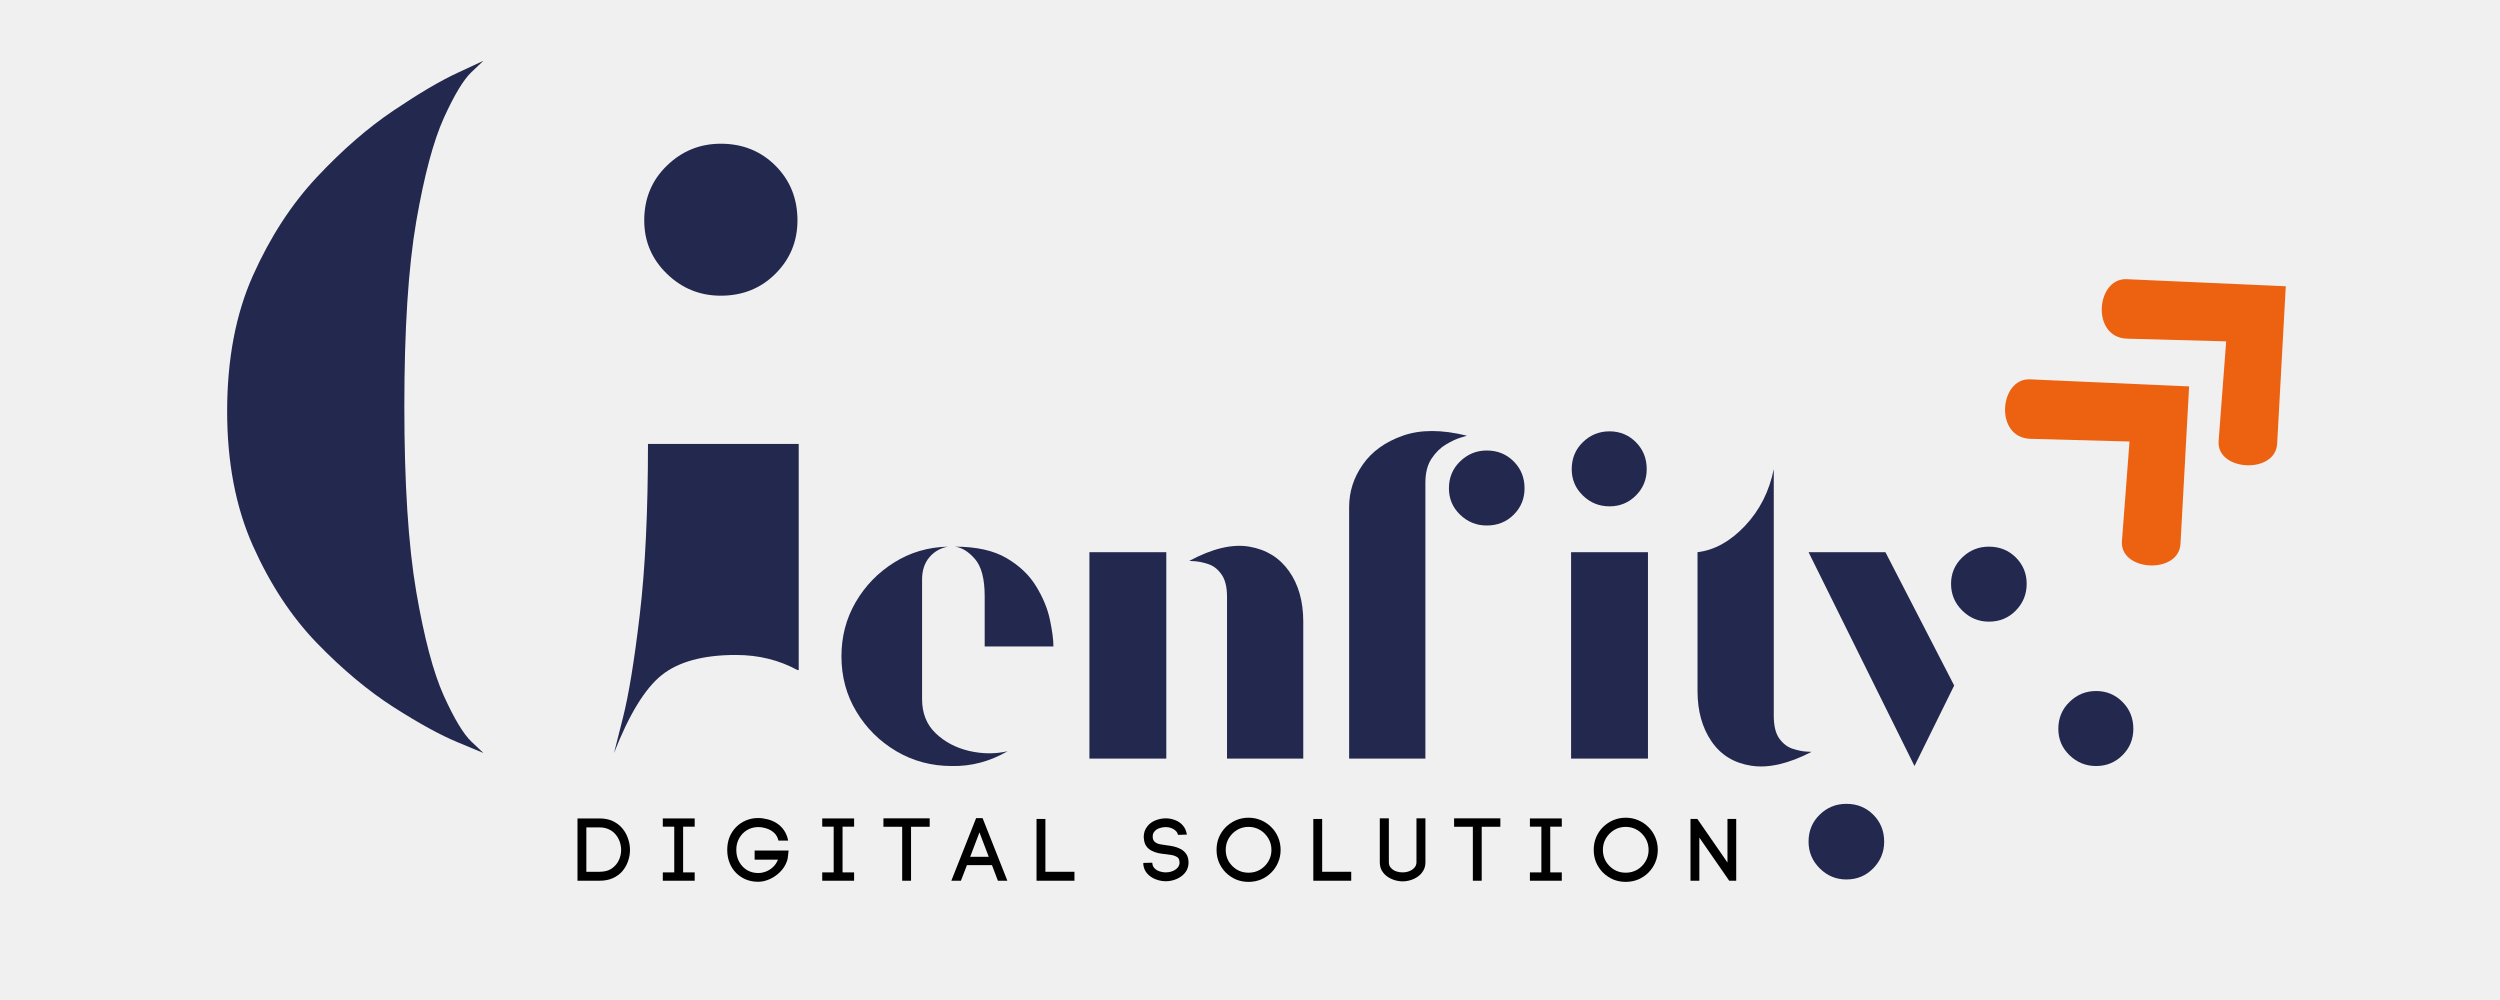
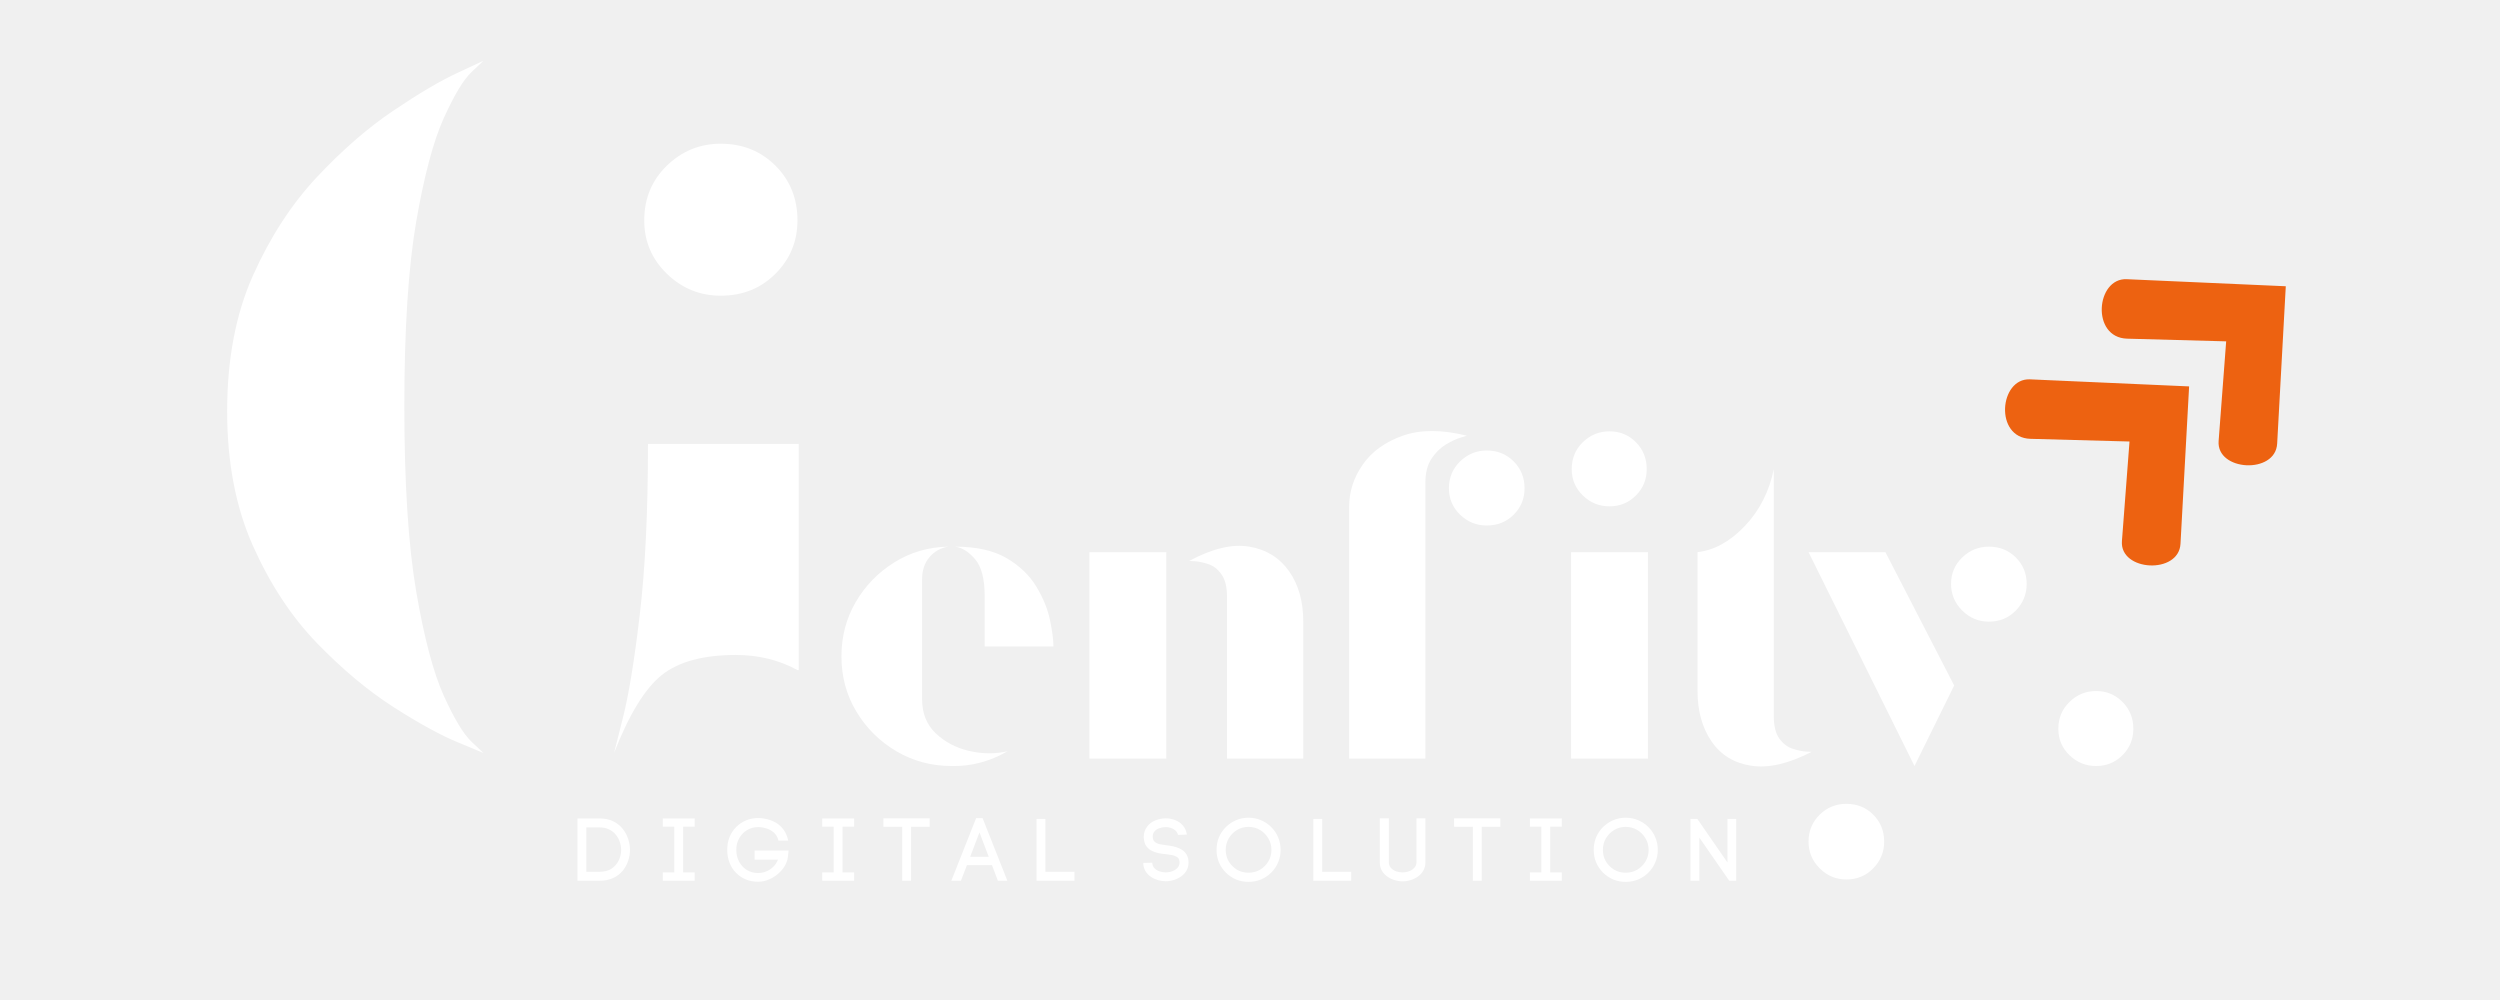
<svg xmlns="http://www.w3.org/2000/svg" width="500" zoomAndPan="magnify" viewBox="0 0 375 150" height="200" preserveAspectRatio="xMidYMid meet" version="1.0">
  <defs>
    <g />
-     <clipPath id="c48f747f56">
+     <clipPath id="59549cea99">
      <path d="M 300 56 L 329 56 L 329 85 L 300 85 Z M 300 56 " clip-rule="nonzero" />
    </clipPath>
-     <clipPath id="66d2358e21">
+     <clipPath id="92b6690ad8">
      <path d="M 294.992 61.219 L 314.82 42.895 L 341.801 72.082 L 321.973 90.41 Z M 294.992 61.219 " clip-rule="nonzero" />
    </clipPath>
-     <clipPath id="8dacbd904c">
+     <clipPath id="d7bbf8dcde">
      <path d="M 294.992 61.219 L 314.82 42.895 L 341.801 72.082 L 321.973 90.41 Z M 294.992 61.219 " clip-rule="nonzero" />
    </clipPath>
-     <clipPath id="855677eb27">
+     <clipPath id="6bc6b726d1">
      <path d="M 315 41 L 343 41 L 343 70 L 315 70 Z M 315 41 " clip-rule="nonzero" />
    </clipPath>
-     <clipPath id="f7a196be99">
+     <clipPath id="eeb3b0c037">
      <path d="M 309.496 46.195 L 329.324 27.871 L 356.305 57.062 L 336.477 75.387 Z M 309.496 46.195 " clip-rule="nonzero" />
    </clipPath>
-     <clipPath id="e36be08d14">
+     <clipPath id="409dd8381b">
      <path d="M 309.496 46.195 L 329.324 27.871 L 356.305 57.062 L 336.477 75.387 Z M 309.496 46.195 " clip-rule="nonzero" />
    </clipPath>
  </defs>
-   <g fill="#23284e" fill-opacity="1">
+   <g fill="#ffffff" fill-opacity="1">
    <g transform="translate(124.2645, 113.7947)">
      <g>
        <path d="M 18.5 1.109 C 15.469 1.109 12.695 0.367 10.188 -1.109 C 7.676 -2.598 5.676 -4.582 4.188 -7.062 C 2.695 -9.539 1.953 -12.301 1.953 -15.344 C 1.953 -18.32 2.664 -21.035 4.094 -23.484 C 5.52 -25.93 7.441 -27.91 9.859 -29.422 C 12.273 -30.941 14.973 -31.734 17.953 -31.797 C 16.828 -31.609 15.895 -31.082 15.156 -30.219 C 14.414 -29.352 14.047 -28.238 14.047 -26.875 L 14.047 -8.922 C 14.047 -6.816 14.723 -5.113 16.078 -3.812 C 17.441 -2.508 19.113 -1.625 21.094 -1.156 C 23.082 -0.695 25.008 -0.68 26.875 -1.109 C 24.207 0.43 21.414 1.172 18.5 1.109 Z M 23.438 -16.828 L 23.438 -24.359 C 23.438 -26.961 22.953 -28.82 21.984 -29.938 C 21.023 -31.051 20.02 -31.672 18.969 -31.797 C 22.188 -31.797 24.77 -31.223 26.719 -30.078 C 28.676 -28.93 30.164 -27.504 31.188 -25.797 C 32.219 -24.098 32.898 -22.426 33.234 -20.781 C 33.578 -19.133 33.75 -17.816 33.75 -16.828 Z M 23.438 -16.828 " />
      </g>
    </g>
  </g>
-   <g fill="#23284e" fill-opacity="1">
+   <g fill="#ffffff" fill-opacity="1">
    <g transform="translate(159.5064, 113.7947)">
      <g>
        <path d="M 24.547 0 L 24.547 -24.266 C 24.547 -25.754 24.266 -26.883 23.703 -27.656 C 23.148 -28.438 22.484 -28.945 21.703 -29.188 C 20.93 -29.438 20.266 -29.578 19.703 -29.609 C 19.148 -29.641 18.875 -29.656 18.875 -29.656 C 22.344 -31.52 25.348 -32.234 27.891 -31.797 C 30.43 -31.367 32.414 -30.145 33.844 -28.125 C 35.27 -26.113 35.984 -23.586 35.984 -20.547 L 35.984 0 Z M 3.906 0 L 3.906 -30.969 L 15.438 -30.969 L 15.438 0 Z M 3.906 0 " />
      </g>
    </g>
  </g>
-   <g fill="#23284e" fill-opacity="1">
+   <g fill="#ffffff" fill-opacity="1">
    <g transform="translate(198.9327, 113.7947)">
      <g>
        <path d="M 3.438 0 L 3.438 -37.75 C 3.438 -40.039 4.117 -42.16 5.484 -44.109 C 6.848 -46.066 8.848 -47.508 11.484 -48.438 C 14.117 -49.375 17.328 -49.375 21.109 -48.438 C 21.109 -48.438 20.797 -48.344 20.172 -48.156 C 19.555 -47.977 18.828 -47.641 17.984 -47.141 C 17.148 -46.648 16.422 -45.938 15.797 -45 C 15.18 -44.07 14.875 -42.863 14.875 -41.375 L 14.875 0 Z M 24.078 -34.969 C 22.535 -34.969 21.203 -35.508 20.078 -36.594 C 18.961 -37.676 18.406 -38.992 18.406 -40.547 C 18.406 -42.148 18.961 -43.492 20.078 -44.578 C 21.203 -45.672 22.535 -46.219 24.078 -46.219 C 25.691 -46.219 27.039 -45.672 28.125 -44.578 C 29.207 -43.492 29.75 -42.148 29.75 -40.547 C 29.75 -38.992 29.207 -37.676 28.125 -36.594 C 27.039 -35.508 25.691 -34.969 24.078 -34.969 Z M 24.078 -34.969 " />
      </g>
    </g>
  </g>
-   <g fill="#23284e" fill-opacity="1">
+   <g fill="#ffffff" fill-opacity="1">
    <g transform="translate(231.757, 113.7947)">
      <g>
        <path d="M 9.672 -37.844 C 8.117 -37.844 6.785 -38.383 5.672 -39.469 C 4.555 -40.551 4 -41.867 4 -43.422 C 4 -45.035 4.555 -46.383 5.672 -47.469 C 6.785 -48.551 8.117 -49.094 9.672 -49.094 C 11.223 -49.094 12.539 -48.551 13.625 -47.469 C 14.707 -46.383 15.25 -45.035 15.25 -43.422 C 15.25 -41.867 14.707 -40.551 13.625 -39.469 C 12.539 -38.383 11.223 -37.844 9.672 -37.844 Z M 3.906 0 L 3.906 -30.969 L 15.438 -30.969 L 15.438 0 Z M 3.906 0 " />
      </g>
    </g>
  </g>
-   <g fill="#23284e" fill-opacity="1">
+   <g fill="#ffffff" fill-opacity="1">
    <g transform="translate(251.1912, 113.7947)">
      <g>
        <path d="M 20.547 -1.016 C 17.078 0.773 14.055 1.469 11.484 1.062 C 8.91 0.664 6.926 -0.551 5.531 -2.594 C 4.133 -4.645 3.438 -7.16 3.438 -10.141 L 3.438 -30.969 C 5.977 -31.27 8.348 -32.582 10.547 -34.906 C 12.754 -37.238 14.195 -40.078 14.875 -43.422 L 14.875 -6.422 C 14.875 -4.93 15.148 -3.797 15.703 -3.016 C 16.266 -2.242 16.93 -1.734 17.703 -1.484 C 18.484 -1.234 19.148 -1.094 19.703 -1.062 C 20.266 -1.031 20.547 -1.016 20.547 -1.016 Z M 20.547 -1.016 " />
      </g>
    </g>
  </g>
-   <g fill="#23284e" fill-opacity="1">
+   <g fill="#ffffff" fill-opacity="1">
    <g transform="translate(270.5324, 113.7947)">
      <g>
        <path d="M 27.797 -20.547 C 26.254 -20.547 24.922 -21.102 23.797 -22.219 C 22.68 -23.332 22.125 -24.664 22.125 -26.219 C 22.125 -27.77 22.68 -29.086 23.797 -30.172 C 24.922 -31.254 26.254 -31.797 27.797 -31.797 C 29.41 -31.797 30.758 -31.254 31.844 -30.172 C 32.926 -29.086 33.469 -27.77 33.469 -26.219 C 33.469 -24.664 32.926 -23.332 31.844 -22.219 C 30.758 -21.102 29.41 -20.547 27.797 -20.547 Z M 16.641 1.109 L 0.75 -30.969 L 12.281 -30.969 L 22.594 -10.969 Z M 6.422 18.125 C 4.867 18.125 3.535 17.566 2.422 16.453 C 1.305 15.336 0.75 14.004 0.75 12.453 C 0.75 10.848 1.305 9.5 2.422 8.406 C 3.535 7.32 4.867 6.781 6.422 6.781 C 8.023 6.781 9.367 7.32 10.453 8.406 C 11.547 9.5 12.094 10.848 12.094 12.453 C 12.094 14.004 11.547 15.336 10.453 16.453 C 9.367 17.566 8.023 18.125 6.422 18.125 Z M 6.422 18.125 " />
      </g>
    </g>
  </g>
-   <g fill="#23284e" fill-opacity="1">
+   <g fill="#ffffff" fill-opacity="1">
    <g transform="translate(304.8444, 113.7947)">
      <g>
        <path d="M 9.578 1.109 C 8.023 1.109 6.691 0.566 5.578 -0.516 C 4.461 -1.598 3.906 -2.914 3.906 -4.469 C 3.906 -6.07 4.461 -7.414 5.578 -8.5 C 6.691 -9.594 8.023 -10.141 9.578 -10.141 C 11.129 -10.141 12.445 -9.594 13.531 -8.5 C 14.613 -7.414 15.156 -6.07 15.156 -4.469 C 15.156 -2.914 14.613 -1.598 13.531 -0.516 C 12.445 0.566 11.129 1.109 9.578 1.109 Z M 9.578 1.109 " />
      </g>
    </g>
  </g>
-   <g fill="#23284e" fill-opacity="1">
+   <g fill="#ffffff" fill-opacity="1">
    <g transform="translate(30.11929, 110.6824)">
      <g>
        <path d="M 42.391 2.266 C 42.391 2.266 41.102 1.727 38.531 0.656 C 35.957 -0.406 32.754 -2.16 28.922 -4.609 C 25.086 -7.066 21.254 -10.27 17.422 -14.219 C 13.598 -18.176 10.395 -23.047 7.812 -28.828 C 5.238 -34.609 3.953 -41.328 3.953 -48.984 C 3.953 -56.773 5.238 -63.555 7.812 -69.328 C 10.395 -75.109 13.598 -80.039 17.422 -84.125 C 21.254 -88.207 25.086 -91.535 28.922 -94.109 C 32.754 -96.691 35.957 -98.578 38.531 -99.766 C 41.102 -100.961 42.391 -101.562 42.391 -101.562 C 42.391 -101.562 41.789 -100.992 40.594 -99.859 C 39.406 -98.734 38.023 -96.441 36.453 -92.984 C 34.891 -89.523 33.508 -84.344 32.312 -77.438 C 31.125 -70.531 30.531 -61.301 30.531 -49.75 C 30.531 -38.188 31.125 -28.922 32.312 -21.953 C 33.508 -14.984 34.891 -9.77 36.453 -6.312 C 38.023 -2.852 39.406 -0.562 40.594 0.562 C 41.789 1.695 42.391 2.266 42.391 2.266 Z M 78 -66.328 C 74.863 -66.328 72.164 -67.426 69.906 -69.625 C 67.645 -71.82 66.516 -74.488 66.516 -77.625 C 66.516 -80.895 67.645 -83.629 69.906 -85.828 C 72.164 -88.023 74.863 -89.125 78 -89.125 C 81.27 -89.125 84.004 -88.023 86.203 -85.828 C 88.398 -83.629 89.5 -80.895 89.5 -77.625 C 89.5 -74.488 88.398 -71.82 86.203 -69.625 C 84.004 -67.426 81.27 -66.328 78 -66.328 Z M 61.984 2.266 C 61.984 2.266 62.422 0.535 63.297 -2.922 C 64.18 -6.379 65.031 -11.562 65.844 -18.469 C 66.664 -25.375 67.078 -33.914 67.078 -44.094 L 89.688 -44.094 C 89.688 -42.457 89.688 -41.609 89.688 -41.547 C 89.688 -41.484 89.688 -41.578 89.688 -41.828 C 89.688 -42.078 89.688 -42.078 89.688 -41.828 C 89.688 -41.578 89.688 -40.508 89.688 -38.625 C 89.688 -36.738 89.688 -33.566 89.688 -29.109 C 89.688 -24.648 89.688 -18.336 89.688 -10.172 L 89.5 -10.172 C 86.738 -11.68 83.66 -12.438 80.266 -12.438 C 75.367 -12.438 71.66 -11.43 69.141 -9.422 C 66.629 -7.41 64.242 -3.516 61.984 2.266 Z M 61.984 2.266 " />
      </g>
    </g>
  </g>
-   <g fill="#000000" fill-opacity="1">
+   <g fill="#ffffff" fill-opacity="1">
    <g transform="translate(85.48236, 132.1095)">
      <g>
        <path d="M 4.453 -9.344 C 5.211 -9.344 5.879 -9.207 6.453 -8.938 C 7.023 -8.664 7.5 -8.301 7.875 -7.844 C 8.25 -7.395 8.531 -6.891 8.719 -6.328 C 8.914 -5.773 9.016 -5.207 9.016 -4.625 C 9.016 -4.039 8.914 -3.473 8.719 -2.922 C 8.531 -2.379 8.25 -1.883 7.875 -1.438 C 7.5 -1 7.023 -0.648 6.453 -0.391 C 5.879 -0.129 5.211 0 4.453 0 L 1.141 0 L 1.141 -9.344 Z M 4.453 -1.344 C 5.172 -1.344 5.77 -1.5 6.25 -1.812 C 6.727 -2.133 7.086 -2.547 7.328 -3.047 C 7.566 -3.547 7.688 -4.07 7.688 -4.625 C 7.688 -5.031 7.617 -5.43 7.484 -5.828 C 7.348 -6.234 7.145 -6.598 6.875 -6.922 C 6.602 -7.254 6.266 -7.516 5.859 -7.703 C 5.461 -7.898 4.992 -8 4.453 -8 L 2.469 -8 L 2.469 -1.344 Z M 4.453 -1.344 " />
      </g>
    </g>
  </g>
-   <g fill="#000000" fill-opacity="1">
+   <g fill="#ffffff" fill-opacity="1">
    <g transform="translate(98.2797, 132.1095)">
      <g>
        <path d="M 4.188 -8.109 L 4.188 -1.25 L 5.922 -1.25 L 5.922 0 L 1.141 0 L 1.141 -1.25 L 2.859 -1.25 L 2.859 -8.109 L 1.141 -8.109 L 1.141 -9.344 L 5.922 -9.344 L 5.922 -8.109 Z M 4.188 -8.109 " />
      </g>
    </g>
  </g>
-   <g fill="#000000" fill-opacity="1">
+   <g fill="#ffffff" fill-opacity="1">
    <g transform="translate(108.5231, 132.1095)">
      <g>
        <path d="M 8.25 -6.016 C 8.125 -6.523 7.895 -6.926 7.562 -7.219 C 7.227 -7.508 6.852 -7.719 6.438 -7.844 C 6.02 -7.977 5.609 -8.047 5.203 -8.047 C 4.586 -8.047 4.031 -7.895 3.531 -7.594 C 3.039 -7.301 2.648 -6.895 2.359 -6.375 C 2.066 -5.863 1.922 -5.281 1.922 -4.625 C 1.922 -3.957 2.066 -3.359 2.359 -2.828 C 2.648 -2.305 3.039 -1.895 3.531 -1.594 C 4.031 -1.301 4.586 -1.156 5.203 -1.156 C 5.586 -1.156 5.973 -1.227 6.359 -1.375 C 6.742 -1.52 7.094 -1.738 7.406 -2.031 C 7.727 -2.32 7.984 -2.695 8.172 -3.156 L 4.672 -3.156 L 4.672 -4.531 L 9.766 -4.531 C 9.734 -4.133 9.695 -3.801 9.656 -3.531 C 9.625 -3.258 9.57 -3.047 9.5 -2.891 C 9.289 -2.297 8.953 -1.77 8.484 -1.312 C 8.023 -0.852 7.504 -0.492 6.922 -0.234 C 6.348 0.023 5.773 0.156 5.203 0.156 C 4.535 0.156 3.922 0.039 3.359 -0.188 C 2.797 -0.426 2.301 -0.758 1.875 -1.188 C 1.457 -1.613 1.133 -2.117 0.906 -2.703 C 0.676 -3.285 0.562 -3.926 0.562 -4.625 C 0.562 -5.32 0.676 -5.961 0.906 -6.547 C 1.145 -7.129 1.477 -7.633 1.906 -8.062 C 2.332 -8.488 2.82 -8.816 3.375 -9.047 C 3.938 -9.285 4.547 -9.406 5.203 -9.406 C 5.648 -9.406 6.113 -9.344 6.594 -9.219 C 7.07 -9.102 7.52 -8.914 7.938 -8.656 C 8.363 -8.395 8.734 -8.047 9.047 -7.609 C 9.359 -7.172 9.578 -6.641 9.703 -6.016 Z M 8.25 -6.016 " />
      </g>
    </g>
  </g>
-   <g fill="#000000" fill-opacity="1">
+   <g fill="#ffffff" fill-opacity="1">
    <g transform="translate(122.1938, 132.1095)">
      <g>
        <path d="M 4.188 -8.109 L 4.188 -1.25 L 5.922 -1.25 L 5.922 0 L 1.141 0 L 1.141 -1.25 L 2.859 -1.25 L 2.859 -8.109 L 1.141 -8.109 L 1.141 -9.344 L 5.922 -9.344 L 5.922 -8.109 Z M 4.188 -8.109 " />
      </g>
    </g>
  </g>
-   <g fill="#000000" fill-opacity="1">
+   <g fill="#ffffff" fill-opacity="1">
    <g transform="translate(132.4372, 132.1095)">
      <g>
        <path d="M 2.891 -8.094 L 0.078 -8.094 L 0.078 -9.359 L 7.016 -9.359 L 7.016 -8.094 L 4.219 -8.094 L 4.219 0 L 2.891 0 Z M 2.891 -8.094 " />
      </g>
    </g>
  </g>
-   <g fill="#000000" fill-opacity="1">
+   <g fill="#ffffff" fill-opacity="1">
    <g transform="translate(142.7468, 132.1095)">
      <g>
        <path d="M 2.297 -2.344 L 1.391 0 L -0.047 0 L 3.672 -9.391 L 4.641 -9.391 L 8.359 0 L 6.938 0 L 6.047 -2.344 Z M 5.562 -3.594 L 4.172 -7.25 L 2.781 -3.594 Z M 5.562 -3.594 " />
      </g>
    </g>
  </g>
-   <g fill="#000000" fill-opacity="1">
+   <g fill="#ffffff" fill-opacity="1">
    <g transform="translate(154.3399, 132.1095)">
      <g>
        <path d="M 6.828 -1.344 L 6.828 0 L 1.141 0 L 1.141 -9.266 L 2.469 -9.266 L 2.469 -1.344 Z M 6.828 -1.344 " />
      </g>
    </g>
  </g>
-   <g fill="#000000" fill-opacity="1">
+   <g fill="#ffffff" fill-opacity="1">
    <g transform="translate(164.4378, 132.1095)">
      <g />
    </g>
  </g>
-   <g fill="#000000" fill-opacity="1">
+   <g fill="#ffffff" fill-opacity="1">
    <g transform="translate(170.9363, 132.1095)">
      <g>
        <path d="M 5.766 -6.875 C 5.703 -7.145 5.57 -7.363 5.375 -7.531 C 5.188 -7.707 4.961 -7.836 4.703 -7.922 C 4.441 -8.004 4.18 -8.047 3.922 -8.047 C 3.598 -8.047 3.273 -7.988 2.953 -7.875 C 2.641 -7.77 2.391 -7.594 2.203 -7.344 C 2.117 -7.25 2.055 -7.133 2.016 -7 C 1.984 -6.875 1.969 -6.75 1.969 -6.625 C 1.969 -6.27 2.07 -6.004 2.281 -5.828 C 2.488 -5.648 2.754 -5.531 3.078 -5.469 C 3.398 -5.406 3.734 -5.352 4.078 -5.312 C 4.391 -5.281 4.711 -5.227 5.047 -5.156 C 5.391 -5.082 5.711 -4.973 6.016 -4.828 C 6.316 -4.691 6.578 -4.504 6.797 -4.266 C 7.023 -4.023 7.188 -3.719 7.281 -3.344 C 7.32 -3.125 7.344 -2.922 7.344 -2.734 C 7.344 -2.285 7.242 -1.883 7.047 -1.531 C 6.848 -1.188 6.582 -0.895 6.25 -0.656 C 5.914 -0.414 5.547 -0.234 5.141 -0.109 C 4.734 0.016 4.32 0.078 3.906 0.078 C 3.551 0.078 3.188 0.023 2.812 -0.078 C 2.438 -0.18 2.086 -0.336 1.766 -0.547 C 1.441 -0.754 1.172 -1.016 0.953 -1.328 C 0.742 -1.641 0.613 -2.004 0.562 -2.422 L 0.562 -2.672 L 1.906 -2.703 L 1.922 -2.5 L 1.922 -2.547 C 1.953 -2.266 2.07 -2.023 2.281 -1.828 C 2.488 -1.629 2.742 -1.484 3.047 -1.391 C 3.348 -1.297 3.641 -1.25 3.922 -1.25 C 4.254 -1.25 4.578 -1.305 4.891 -1.422 C 5.211 -1.535 5.477 -1.707 5.688 -1.938 C 5.895 -2.164 6 -2.438 6 -2.75 C 6 -2.844 5.984 -2.953 5.953 -3.078 C 5.898 -3.305 5.77 -3.477 5.562 -3.594 C 5.352 -3.719 5.102 -3.805 4.812 -3.859 C 4.52 -3.91 4.223 -3.953 3.922 -3.984 C 3.555 -4.016 3.188 -4.066 2.812 -4.141 C 2.445 -4.223 2.102 -4.348 1.781 -4.516 C 1.469 -4.68 1.207 -4.91 1 -5.203 C 0.789 -5.504 0.672 -5.895 0.641 -6.375 L 0.641 -6.359 C 0.641 -6.41 0.633 -6.453 0.625 -6.484 C 0.625 -6.516 0.625 -6.551 0.625 -6.594 C 0.625 -7.164 0.797 -7.676 1.141 -8.125 C 1.441 -8.531 1.848 -8.836 2.359 -9.047 C 2.879 -9.254 3.406 -9.359 3.938 -9.359 C 4.414 -9.359 4.879 -9.27 5.328 -9.094 C 5.785 -8.926 6.172 -8.66 6.484 -8.297 C 6.805 -7.941 7.008 -7.484 7.094 -6.922 Z M 5.766 -6.875 " />
      </g>
    </g>
  </g>
-   <g fill="#000000" fill-opacity="1">
+   <g fill="#ffffff" fill-opacity="1">
    <g transform="translate(182.0134, 132.1095)">
      <g>
        <path d="M 0.469 -4.625 C 0.469 -5.301 0.586 -5.93 0.828 -6.516 C 1.078 -7.098 1.422 -7.609 1.859 -8.047 C 2.305 -8.484 2.816 -8.828 3.391 -9.078 C 3.973 -9.328 4.598 -9.453 5.266 -9.453 C 5.93 -9.453 6.555 -9.328 7.141 -9.078 C 7.723 -8.828 8.234 -8.484 8.672 -8.047 C 9.117 -7.609 9.461 -7.098 9.703 -6.516 C 9.953 -5.93 10.078 -5.301 10.078 -4.625 C 10.078 -3.957 9.953 -3.332 9.703 -2.75 C 9.461 -2.176 9.117 -1.664 8.672 -1.219 C 8.234 -0.781 7.723 -0.438 7.141 -0.188 C 6.555 0.051 5.93 0.172 5.266 0.172 C 4.598 0.172 3.973 0.051 3.391 -0.188 C 2.816 -0.438 2.305 -0.781 1.859 -1.219 C 1.422 -1.664 1.078 -2.176 0.828 -2.75 C 0.586 -3.332 0.469 -3.957 0.469 -4.625 Z M 1.844 -4.625 C 1.844 -3.988 1.992 -3.41 2.297 -2.891 C 2.609 -2.379 3.02 -1.969 3.531 -1.656 C 4.051 -1.352 4.629 -1.203 5.266 -1.203 C 5.898 -1.203 6.477 -1.352 7 -1.656 C 7.52 -1.969 7.93 -2.379 8.234 -2.891 C 8.547 -3.41 8.703 -3.988 8.703 -4.625 C 8.703 -5.258 8.547 -5.836 8.234 -6.359 C 7.93 -6.879 7.52 -7.297 7 -7.609 C 6.477 -7.922 5.898 -8.078 5.266 -8.078 C 4.629 -8.078 4.051 -7.922 3.531 -7.609 C 3.02 -7.297 2.609 -6.879 2.297 -6.359 C 1.992 -5.836 1.844 -5.258 1.844 -4.625 Z M 1.844 -4.625 " />
      </g>
    </g>
  </g>
-   <g fill="#000000" fill-opacity="1">
+   <g fill="#ffffff" fill-opacity="1">
    <g transform="translate(195.8561, 132.1095)">
      <g>
        <path d="M 6.828 -1.344 L 6.828 0 L 1.141 0 L 1.141 -9.266 L 2.469 -9.266 L 2.469 -1.344 Z M 6.828 -1.344 " />
      </g>
    </g>
  </g>
-   <g fill="#000000" fill-opacity="1">
+   <g fill="#ffffff" fill-opacity="1">
    <g transform="translate(205.954, 132.1095)">
      <g>
        <path d="M 4.453 0.094 C 4.047 0.094 3.641 0.031 3.234 -0.094 C 2.828 -0.219 2.457 -0.398 2.125 -0.641 C 1.789 -0.879 1.52 -1.176 1.312 -1.531 C 1.113 -1.883 1.016 -2.301 1.016 -2.781 L 1.016 -9.359 L 2.375 -9.359 L 2.375 -2.766 C 2.375 -2.43 2.477 -2.148 2.688 -1.922 C 2.895 -1.691 3.156 -1.52 3.469 -1.406 C 3.789 -1.301 4.117 -1.25 4.453 -1.25 C 4.773 -1.25 5.094 -1.305 5.406 -1.422 C 5.719 -1.535 5.977 -1.707 6.188 -1.938 C 6.406 -2.164 6.516 -2.445 6.516 -2.781 L 6.516 -9.359 L 7.859 -9.359 L 7.859 -2.766 C 7.859 -2.297 7.754 -1.883 7.547 -1.531 C 7.348 -1.176 7.082 -0.879 6.75 -0.641 C 6.414 -0.398 6.047 -0.219 5.641 -0.094 C 5.242 0.031 4.848 0.094 4.453 0.094 Z M 4.453 0.094 " />
      </g>
    </g>
  </g>
-   <g fill="#000000" fill-opacity="1">
+   <g fill="#ffffff" fill-opacity="1">
    <g transform="translate(218.0368, 132.1095)">
      <g>
        <path d="M 2.891 -8.094 L 0.078 -8.094 L 0.078 -9.359 L 7.016 -9.359 L 7.016 -8.094 L 4.219 -8.094 L 4.219 0 L 2.891 0 Z M 2.891 -8.094 " />
      </g>
    </g>
  </g>
-   <g fill="#000000" fill-opacity="1">
+   <g fill="#ffffff" fill-opacity="1">
    <g transform="translate(228.3463, 132.1095)">
      <g>
        <path d="M 4.188 -8.109 L 4.188 -1.25 L 5.922 -1.25 L 5.922 0 L 1.141 0 L 1.141 -1.25 L 2.859 -1.25 L 2.859 -8.109 L 1.141 -8.109 L 1.141 -9.344 L 5.922 -9.344 L 5.922 -8.109 Z M 4.188 -8.109 " />
      </g>
    </g>
  </g>
-   <g fill="#000000" fill-opacity="1">
+   <g fill="#ffffff" fill-opacity="1">
    <g transform="translate(238.5897, 132.1095)">
      <g>
        <path d="M 0.469 -4.625 C 0.469 -5.301 0.586 -5.93 0.828 -6.516 C 1.078 -7.098 1.422 -7.609 1.859 -8.047 C 2.305 -8.484 2.816 -8.828 3.391 -9.078 C 3.973 -9.328 4.598 -9.453 5.266 -9.453 C 5.93 -9.453 6.555 -9.328 7.141 -9.078 C 7.723 -8.828 8.234 -8.484 8.672 -8.047 C 9.117 -7.609 9.461 -7.098 9.703 -6.516 C 9.953 -5.93 10.078 -5.301 10.078 -4.625 C 10.078 -3.957 9.953 -3.332 9.703 -2.75 C 9.461 -2.176 9.117 -1.664 8.672 -1.219 C 8.234 -0.781 7.723 -0.438 7.141 -0.188 C 6.555 0.051 5.93 0.172 5.266 0.172 C 4.598 0.172 3.973 0.051 3.391 -0.188 C 2.816 -0.438 2.305 -0.781 1.859 -1.219 C 1.422 -1.664 1.078 -2.176 0.828 -2.75 C 0.586 -3.332 0.469 -3.957 0.469 -4.625 Z M 1.844 -4.625 C 1.844 -3.988 1.992 -3.41 2.297 -2.891 C 2.609 -2.379 3.02 -1.969 3.531 -1.656 C 4.051 -1.352 4.629 -1.203 5.266 -1.203 C 5.898 -1.203 6.477 -1.352 7 -1.656 C 7.52 -1.969 7.93 -2.379 8.234 -2.891 C 8.547 -3.41 8.703 -3.988 8.703 -4.625 C 8.703 -5.258 8.547 -5.836 8.234 -6.359 C 7.93 -6.879 7.52 -7.297 7 -7.609 C 6.477 -7.922 5.898 -8.078 5.266 -8.078 C 4.629 -8.078 4.051 -7.922 3.531 -7.609 C 3.02 -7.297 2.609 -6.879 2.297 -6.359 C 1.992 -5.836 1.844 -5.258 1.844 -4.625 Z M 1.844 -4.625 " />
      </g>
    </g>
  </g>
-   <g fill="#000000" fill-opacity="1">
+   <g fill="#ffffff" fill-opacity="1">
    <g transform="translate(252.4324, 132.1095)">
      <g>
        <path d="M 1.141 -9.266 L 2.172 -9.266 L 6.688 -2.734 L 6.688 -9.266 L 8 -9.266 L 8 0 L 6.953 0 L 2.469 -6.469 L 2.469 0 L 1.141 0 Z M 1.141 -9.266 " />
      </g>
    </g>
  </g>
-   <g clip-path="url(#c48f747f56)">
-     <g clip-path="url(#66d2358e21)">
-       <g clip-path="url(#8dacbd904c)">
+   <g clip-path="url(#59549cea99)">
+     <g clip-path="url(#92b6690ad8)">
+       <g clip-path="url(#d7bbf8dcde)">
        <path fill="#ed6211" d="M 328.367 57.961 L 304.5 56.902 C 299.891 56.695 299.113 65.676 304.574 65.824 L 319.426 66.227 L 318.289 81.168 C 317.945 85.719 326.82 86.199 327.074 81.574 Z M 328.367 57.961 " fill-opacity="1" fill-rule="nonzero" />
      </g>
    </g>
  </g>
-   <g clip-path="url(#855677eb27)">
-     <g clip-path="url(#f7a196be99)">
-       <g clip-path="url(#e36be08d14)">
+   <g clip-path="url(#6bc6b726d1)">
+     <g clip-path="url(#eeb3b0c037)">
+       <g clip-path="url(#409dd8381b)">
        <path fill="#ed6211" d="M 342.867 42.938 L 319.004 41.879 C 314.395 41.676 313.617 50.652 319.078 50.801 L 333.926 51.203 L 332.793 66.145 C 332.445 70.695 341.32 71.176 341.574 66.551 Z M 342.867 42.938 " fill-opacity="1" fill-rule="nonzero" />
      </g>
    </g>
  </g>
</svg>
